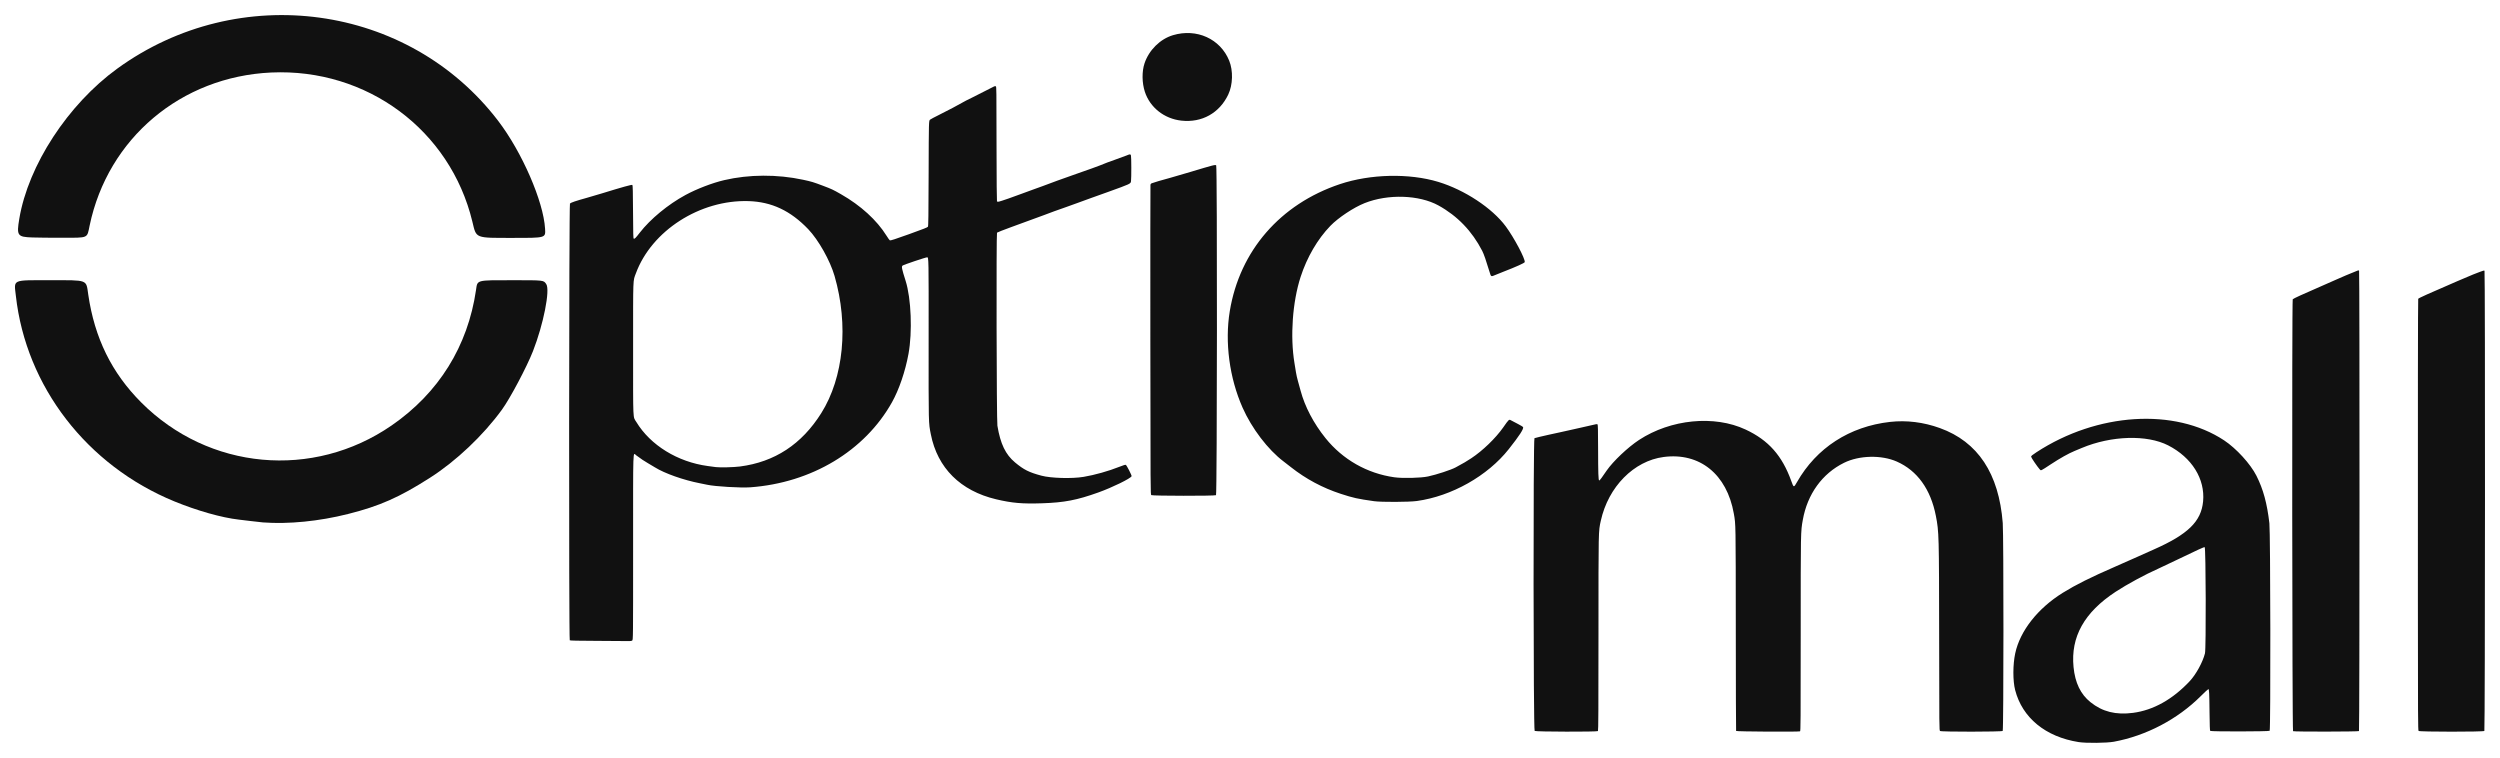
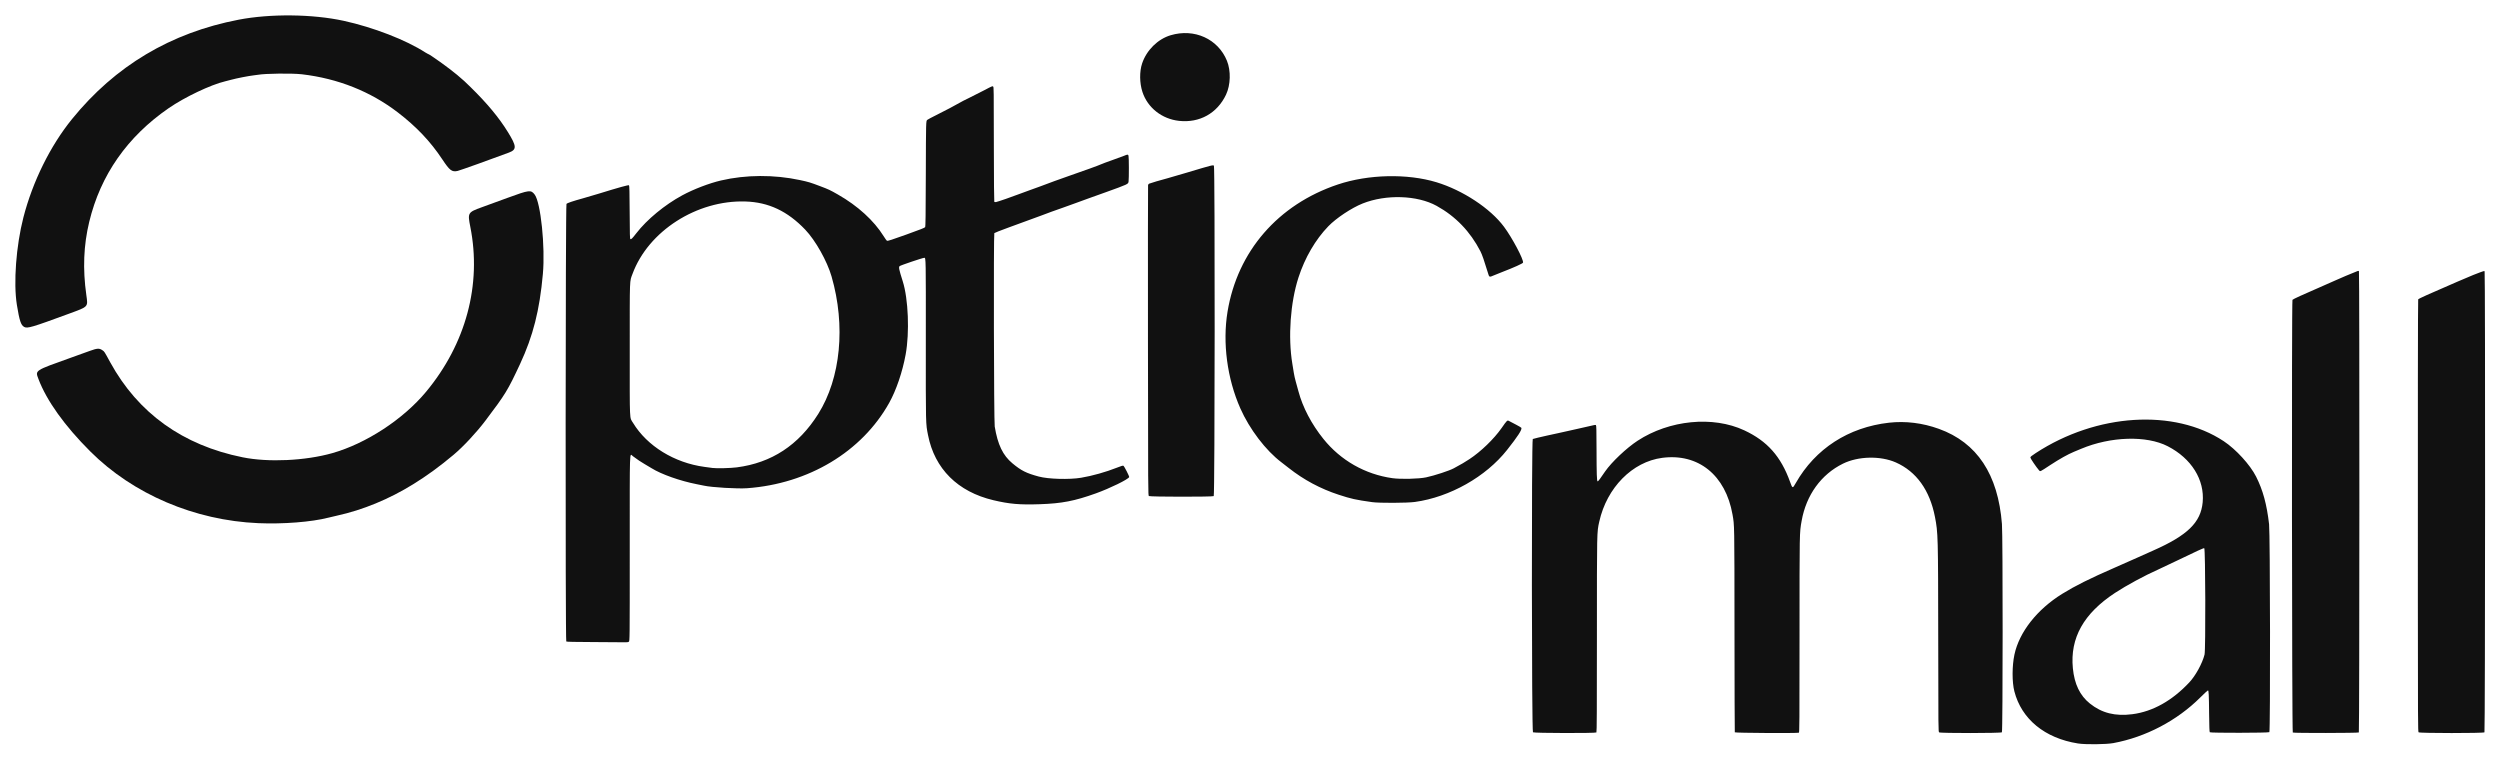
- <svg xmlns="http://www.w3.org/2000/svg" viewBox="91.4 85.0 1982.0 600.7" role="img" aria-label="Optic mall">
+ <svg xmlns="http://www.w3.org/2000/svg" viewBox="95.0 85.0 1978.3 600.7" role="img" aria-label="Optic mall">
  <g fill="#111111" fill-rule="evenodd">
    <path d="M1739.34,673.32C1713.11,669.18 1694.66,654.06 1689.00,632.05C1687.13,624.79 1687.15,611.91 1689.06,603.00C1692.87,585.18 1706.94,567.28 1726.83,554.94C1737.10,548.57 1748.57,542.85 1768.47,534.17C1773.25,532.09 1781.07,528.63 1785.83,526.49C1790.60,524.34 1796.45,521.73 1798.83,520.67C1826.02,508.66 1836.53,498.42 1838.02,482.50C1839.68,464.68 1829.11,447.73 1810.33,438.10C1793.54,429.49 1765.24,430.34 1741.83,440.15C1740.37,440.77 1737.82,441.83 1736.17,442.51C1731.28,444.53 1724.74,448.20 1717.26,453.11C1708.89,458.61 1709.55,458.31 1708.44,457.05C1706.36,454.68 1701.68,447.77 1701.67,447.07C1701.67,446.46 1702.51,445.76 1705.92,443.53C1754.04,412.09 1815.46,408.20 1854.67,434.11C1864.36,440.52 1875.57,452.80 1880.31,462.19C1885.70,472.87 1888.74,484.02 1890.57,499.83C1891.42,507.20 1891.64,663.67 1890.79,664.37C1890.04,664.99 1844.27,665.07 1843.65,664.45C1843.38,664.18 1843.22,660.04 1843.12,650.12C1842.96,634.25 1842.81,631.33 1842.18,631.33C1841.94,631.33 1839.21,633.85 1836.12,636.93C1817.70,655.29 1792.88,668.30 1767.32,673.03C1761.57,674.09 1745.30,674.26 1739.34,673.32ZM1308.07,664.48C1307.03,663.75 1306.88,432.92 1307.92,432.39C1308.24,432.23 1310.08,431.75 1312.00,431.33C1313.92,430.92 1317.23,430.16 1319.33,429.65C1321.44,429.14 1325.19,428.32 1327.67,427.84C1330.14,427.36 1333.93,426.52 1336.09,425.97C1338.25,425.43 1341.92,424.61 1344.26,424.14C1346.59,423.68 1350.51,422.79 1352.98,422.16C1356.29,421.32 1357.57,421.12 1357.90,421.38C1358.25,421.68 1358.34,425.45 1358.37,440.46C1358.41,460.42 1358.59,465.70 1359.22,465.91C1359.43,465.98 1360.27,465.09 1361.08,463.93C1361.89,462.78 1363.74,460.12 1365.19,458.03C1370.35,450.60 1382.08,439.52 1390.86,433.77C1416.00,417.32 1450.47,413.95 1475.26,425.52C1493.47,434.02 1504.25,446.16 1511.52,466.33C1513.46,471.72 1513.49,471.73 1516.04,467.24C1531.49,440.08 1557.72,423.10 1589.83,419.49C1602.89,418.03 1616.30,419.68 1629.27,424.35C1659.47,435.23 1676.11,460.34 1679.18,499.67C1679.93,509.37 1679.90,663.72 1679.14,664.48C1678.39,665.23 1630.51,665.28 1629.48,664.53C1628.84,664.06 1628.83,662.89 1628.76,591.28C1628.67,508.70 1628.62,506.66 1626.16,494.00C1622.06,472.88 1611.45,458.12 1595.19,450.93C1583.05,445.56 1565.42,445.96 1553.39,451.89C1536.08,460.42 1524.30,476.71 1520.67,497.17C1518.97,506.71 1519.00,505.06 1519.00,587.62C1519.00,657.50 1518.95,664.61 1518.47,664.80C1517.13,665.31 1467.98,665.01 1467.78,664.49C1467.68,664.21 1467.56,627.87 1467.54,583.74C1467.48,498.38 1467.52,500.94 1465.98,492.19C1460.50,460.96 1438.91,443.55 1410.33,447.30C1386.74,450.39 1366.49,470.91 1360.54,497.75C1358.62,506.37 1358.67,504.26 1358.67,587.64C1358.67,646.74 1358.58,664.29 1358.27,664.60C1357.59,665.28 1309.05,665.17 1308.07,664.48ZM1909.33,664.67C1908.64,664.24 1908.39,323.15 1909.08,322.26C1909.51,321.70 1917.61,317.98 1930.50,312.42C1934.53,310.69 1940.31,308.14 1943.33,306.76C1947.83,304.72 1954.26,302.00 1960.43,299.55C1961.18,299.25 1961.42,299.27 1961.68,299.67C1962.18,300.47 1962.10,664.10 1961.60,664.60C1961.10,665.10 1910.13,665.18 1909.33,664.67ZM2008.86,664.48C2008.38,664.00 2008.33,654.14 2008.30,561.23C2008.24,406.81 2008.33,322.27 2008.56,321.90C2008.94,321.28 2016.37,317.93 2039.67,307.87C2045.26,305.45 2050.88,303.07 2052.17,302.58C2053.45,302.10 2055.90,301.15 2057.62,300.48C2059.96,299.57 2060.83,299.37 2061.12,299.65C2061.70,300.23 2061.58,663.80 2061.00,664.50C2060.36,665.28 2009.64,665.26 2008.86,664.48ZM1782.50,650.15C1798.57,648.04 1813.93,639.44 1827.46,624.98C1832.42,619.67 1837.71,610.02 1839.50,603.00C1840.44,599.34 1840.21,519.38 1839.27,518.79C1838.87,518.55 1833.11,521.17 1818.67,528.17C1812.16,531.33 1804.88,534.78 1802.50,535.83C1792.26,540.35 1777.56,548.32 1768.67,554.16C1743.81,570.48 1732.96,589.89 1735.30,613.83C1736.53,626.35 1740.88,635.38 1748.73,641.68C1758.20,649.28 1768.81,651.94 1782.50,650.15ZM564.70,593.08C549.60,593.02 543.43,592.89 543.11,592.62C542.33,591.97 542.49,247.28 543.27,246.36C543.89,245.63 548.06,244.22 556.50,241.88C559.43,241.06 564.76,239.50 568.33,238.40C585.17,233.21 592.36,231.22 592.76,231.63C593.07,231.93 593.19,237.20 593.27,253.03C593.36,271.22 593.44,274.06 593.86,274.22C594.55,274.49 595.33,273.71 598.59,269.50C607.02,258.63 621.02,247.08 634.83,239.60C643.81,234.74 656.10,230.02 665.55,227.81C685.16,223.22 707.55,223.11 728.00,227.49C734.94,228.99 736.03,229.31 744.00,232.32C750.86,234.91 751.73,235.33 758.11,238.96C773.75,247.87 786.56,259.55 794.24,271.89C795.43,273.81 796.63,275.47 796.89,275.57C797.46,275.79 801.23,274.57 812.17,270.63C824.00,266.36 826.57,265.35 827.06,264.76C827.42,264.33 827.52,256.15 827.62,222.44C827.74,180.64 827.74,180.64 828.79,179.85C829.36,179.42 832.23,177.88 835.17,176.44C841.61,173.26 852.60,167.48 854.67,166.17C855.49,165.64 858.72,163.99 861.85,162.49C864.97,160.99 870.43,158.22 873.99,156.34C880.03,153.14 880.48,152.95 880.89,153.52C881.41,154.23 881.39,152.72 881.47,205.83C881.49,226.92 881.64,244.37 881.80,244.62C881.99,244.92 882.46,245.01 883.19,244.89C884.48,244.69 896.28,240.60 901.33,238.62C903.26,237.86 907.31,236.38 910.33,235.32C913.36,234.27 916.81,233.02 918.00,232.55C922.54,230.77 936.09,225.84 942.00,223.82C951.09,220.73 964.99,215.68 966.39,214.97C967.06,214.63 970.89,213.20 974.89,211.80C978.89,210.40 983.19,208.83 984.45,208.30C987.25,207.12 987.60,207.11 988.01,208.19C988.37,209.15 988.41,226.30 988.06,228.67C987.75,230.73 987.82,230.69 969.83,237.18C965.43,238.77 959.13,241.02 955.83,242.19C952.53,243.35 948.03,245.00 945.83,245.84C943.63,246.69 939.28,248.25 936.17,249.32C930.62,251.22 923.31,253.88 919.00,255.56C916.85,256.40 913.43,257.65 892.83,265.14C886.97,267.28 882.02,269.22 881.83,269.46C881.19,270.31 881.48,418.52 882.14,422.50C884.51,436.87 888.58,445.35 896.16,451.65C903.10,457.42 907.14,459.45 917.00,462.10C924.55,464.14 941.19,464.61 950.50,463.05C959.27,461.59 970.17,458.52 978.81,455.09C982.15,453.76 983.59,453.33 983.97,453.56C984.70,453.99 988.76,461.95 988.54,462.51C987.85,464.31 973.36,471.40 962.17,475.42C945.27,481.48 935.21,483.42 917.67,484.00C901.86,484.53 893.84,483.84 881.15,480.84C852.88,474.16 834.62,456.00 829.37,429.33C827.52,419.94 827.57,422.50 827.62,353.73C827.67,289.29 827.66,289.00 826.45,289.00C825.20,289.00 807.68,294.91 806.92,295.58C806.00,296.40 806.34,298.07 809.38,307.67C813.79,321.56 814.84,348.22 811.65,365.56C809.11,379.41 804.20,393.81 798.63,403.80C777.03,442.46 734.84,467.81 686.17,471.34C678.65,471.89 658.26,470.68 652.17,469.33C651.43,469.17 648.81,468.64 646.33,468.15C633.25,465.60 618.30,460.31 610.68,455.55C609.12,454.57 606.56,453.05 605.00,452.17C602.41,450.71 599.48,448.74 595.76,445.95C593.10,443.96 593.33,436.90 593.33,519.02C593.33,592.30 593.33,592.30 592.59,592.81C592.03,593.21 591.13,593.31 588.84,593.25C587.19,593.21 576.32,593.13 564.70,593.08ZM1180.83,482.35C1167.56,480.47 1164.46,479.79 1154.33,476.49C1139.95,471.80 1126.71,464.72 1114.83,455.35C1112.82,453.76 1110.19,451.72 1109.00,450.82C1096.64,441.49 1083.78,424.61 1076.51,408.17C1066.07,384.58 1062.32,356.27 1066.37,331.67C1074.25,283.85 1106.35,246.83 1153.68,230.98C1177.80,222.91 1208.58,222.21 1231.67,229.20C1252.53,235.53 1274.37,249.93 1285.16,264.47C1291.69,273.27 1300.80,290.44 1300.20,292.82C1300.02,293.52 1293.06,296.66 1283.50,300.34C1281.48,301.12 1278.64,302.26 1277.19,302.88C1273.38,304.50 1273.52,304.57 1272.32,300.58C1269.63,291.68 1267.80,286.41 1266.51,283.90C1258.48,268.26 1246.83,256.17 1231.83,247.90C1216.51,239.45 1191.76,238.66 1173.27,246.03C1164.57,249.49 1152.38,257.59 1146.12,264.06C1135.95,274.58 1127.58,288.94 1122.52,304.55C1116.10,324.36 1114.15,351.67 1117.65,372.83C1118.01,375.03 1118.55,378.33 1118.84,380.17C1119.13,382.00 1119.80,385.00 1120.33,386.83C1120.85,388.67 1121.83,392.19 1122.49,394.67C1125.87,407.35 1132.82,420.62 1142.25,432.34C1155.92,449.35 1175.24,460.34 1196.83,463.39C1203.45,464.32 1217.80,463.97 1223.58,462.73C1230.24,461.31 1241.85,457.50 1245.41,455.57C1252.04,451.98 1253.74,450.99 1257.83,448.30C1266.82,442.39 1277.18,432.38 1283.18,423.82C1287.78,417.24 1287.68,417.34 1289.40,418.28C1290.19,418.71 1292.61,419.98 1294.79,421.10C1296.96,422.23 1298.82,423.34 1298.91,423.57C1299.48,425.05 1296.14,430.20 1287.57,441.05C1270.80,462.28 1242.31,478.37 1214.67,482.20C1208.50,483.06 1186.55,483.15 1180.83,482.35ZM1004.15,477.53C1003.51,477.06 1003.50,475.37 1003.40,354.61C1003.35,287.27 1003.39,231.83 1003.49,231.43C1003.59,231.02 1003.95,230.54 1004.29,230.36C1005.00,229.97 1013.91,227.36 1019.17,225.98C1021.18,225.45 1028.38,223.35 1035.17,221.31C1053.77,215.72 1054.90,215.43 1055.60,216.12C1056.48,217.01 1056.33,476.93 1055.45,477.58C1054.54,478.24 1005.05,478.19 1004.15,477.53ZM678.00,454.84C705.55,451.29 726.98,437.24 742.50,412.54C760.29,384.24 764.30,342.74 753.03,303.76C749.52,291.62 740.28,275.19 732.20,266.74C718.16,252.05 703.18,245.00 684.83,244.44C646.39,243.25 607.97,267.90 595.52,301.74C593.16,308.17 593.33,303.32 593.33,361.39C593.33,420.73 593.08,414.93 595.92,419.61C607.07,437.97 628.63,451.25 652.50,454.46C654.70,454.76 657.55,455.14 658.83,455.31C662.10,455.75 673.03,455.48 678.00,454.84ZM1028.00,180.64C1014.40,179.14 1003.12,170.23 999.04,157.77C996.73,150.69 996.62,141.62 998.79,135.18C1002.32,124.68 1011.19,115.92 1021.34,112.89C1040.13,107.29 1058.86,115.78 1065.90,133.09C1069.13,141.04 1068.82,152.20 1065.17,159.93C1058.19,174.65 1044.24,182.43 1028.00,180.64Z" />
-     <g transform="translate(89.54,44.35) scale(2.677)">
-       <path d="M78.58,169.90C78.12,169.86 76.51,169.68 75.00,169.50C73.49,169.31 71.88,169.12 71.42,169.07C66.35,168.49 59.12,166.45 52.33,163.67C26.44,153.05 8.39,129.65 5.39,102.78C4.83,97.84 4.12,98.17 15.51,98.17C26.92,98.17 26.17,97.89 26.83,102.42C28.71,115.29 33.76,125.58 42.50,134.35C62.47,154.40 93.38,157.25 116.67,141.19C130.63,131.56 139.24,117.73 141.67,101.06C142.11,98.04 141.64,98.17 152.29,98.17C161.92,98.17 161.66,98.14 162.47,99.33C163.66,101.07 161.63,111.28 158.54,119.17C156.69,123.89 151.77,133.17 149.35,136.50C143.80,144.14 135.77,151.74 128.00,156.70C118.97,162.47 113.12,165.05 103.75,167.41C95.15,169.57 86.13,170.46 78.58,169.90ZM10.25,85.51C5.84,85.36 5.57,84.98 6.41,79.97C9.05,64.14 20.82,46.11 35.42,35.51C71.44,9.36 121.72,16.26 148.23,50.98C155.29,60.22 161.65,74.85 162.12,82.92C162.28,85.67 162.38,85.64 152.75,85.64C141.20,85.64 141.81,85.88 140.59,80.83C134.03,53.67 109.34,35.37 81.00,36.66C54.30,37.89 32.64,56.15 27.24,81.99C26.44,85.84 27.01,85.58 19.26,85.60C15.86,85.60 11.81,85.57 10.25,85.51Z" />
+     <g transform="translate(66.71,19.44) scale(2.6593)">
+       <path d="M87.50,180.33C68.56,179.52 50.25,171.71 37.51,158.99C29.87,151.37 24.51,143.87 22.07,137.41C21.10,134.82 20.84,134.99 31.58,131.15C34.15,130.23 36.74,129.30 37.33,129.08C39.56,128.27 40.17,128.23 41.08,128.85C41.73,129.30 41.62,129.13 43.43,132.45C51.73,147.60 65.03,157.14 82.84,160.73C90.47,162.28 101.46,161.77 109.49,159.50C119.55,156.66 130.62,149.42 137.41,141.25C149.28,126.97 154.01,109.36 150.59,92.17C149.76,87.98 149.84,87.84 153.94,86.35C155.30,85.85 158.74,84.60 161.58,83.56C168.19,81.14 168.62,81.09 169.74,82.55C171.54,84.92 172.91,98.09 172.18,106.17C171.21,116.98 169.27,124.64 165.39,132.97C161.73,140.82 161.09,141.88 155.09,149.82C152.39,153.39 148.47,157.59 145.59,160.00C141.36,163.54 137.66,166.23 133.58,168.75C126.41,173.19 118.59,176.41 110.92,178.09C110.18,178.25 109.04,178.52 108.37,178.69C103.36,179.98 94.89,180.65 87.50,180.33ZM17.82,121.93C16.85,121.38 16.43,120.09 15.66,115.37C14.61,108.84 15.43,97.82 17.60,89.36C20.35,78.69 25.60,68.05 32.08,60.07C44.92,44.25 61.44,34.40 81.67,30.51C91.10,28.70 103.65,28.83 112.92,30.85C121.71,32.77 131.47,36.55 137.20,40.26C137.55,40.49 137.87,40.67 137.92,40.67C138.34,40.67 144.43,45.03 146.67,46.94C148.75,48.71 148.94,48.88 150.67,50.58C155.58,55.39 159.13,59.66 161.75,63.92C164.40,68.20 164.45,69.16 162.07,70.06C157.27,71.87 147.45,75.38 146.81,75.52C145.10,75.89 144.46,75.40 142.23,72.04C138.75,66.78 134.52,62.32 129.04,58.12C120.87,51.86 111.21,48.02 100.50,46.76C97.61,46.42 89.55,46.51 87.37,46.91C87.21,46.93 86.63,47.01 86.08,47.08C84.66,47.24 80.97,47.96 79.50,48.37C78.81,48.55 77.98,48.77 77.64,48.85C73.34,49.87 65.61,53.54 60.82,56.85C48.52,65.33 40.54,76.75 37.19,90.67C35.51,97.64 35.23,104.71 36.33,112.46C36.83,116.05 37.02,115.85 31.25,117.97C20.14,122.06 18.77,122.47 17.82,121.93Z" />
    </g>
  </g>
</svg>
